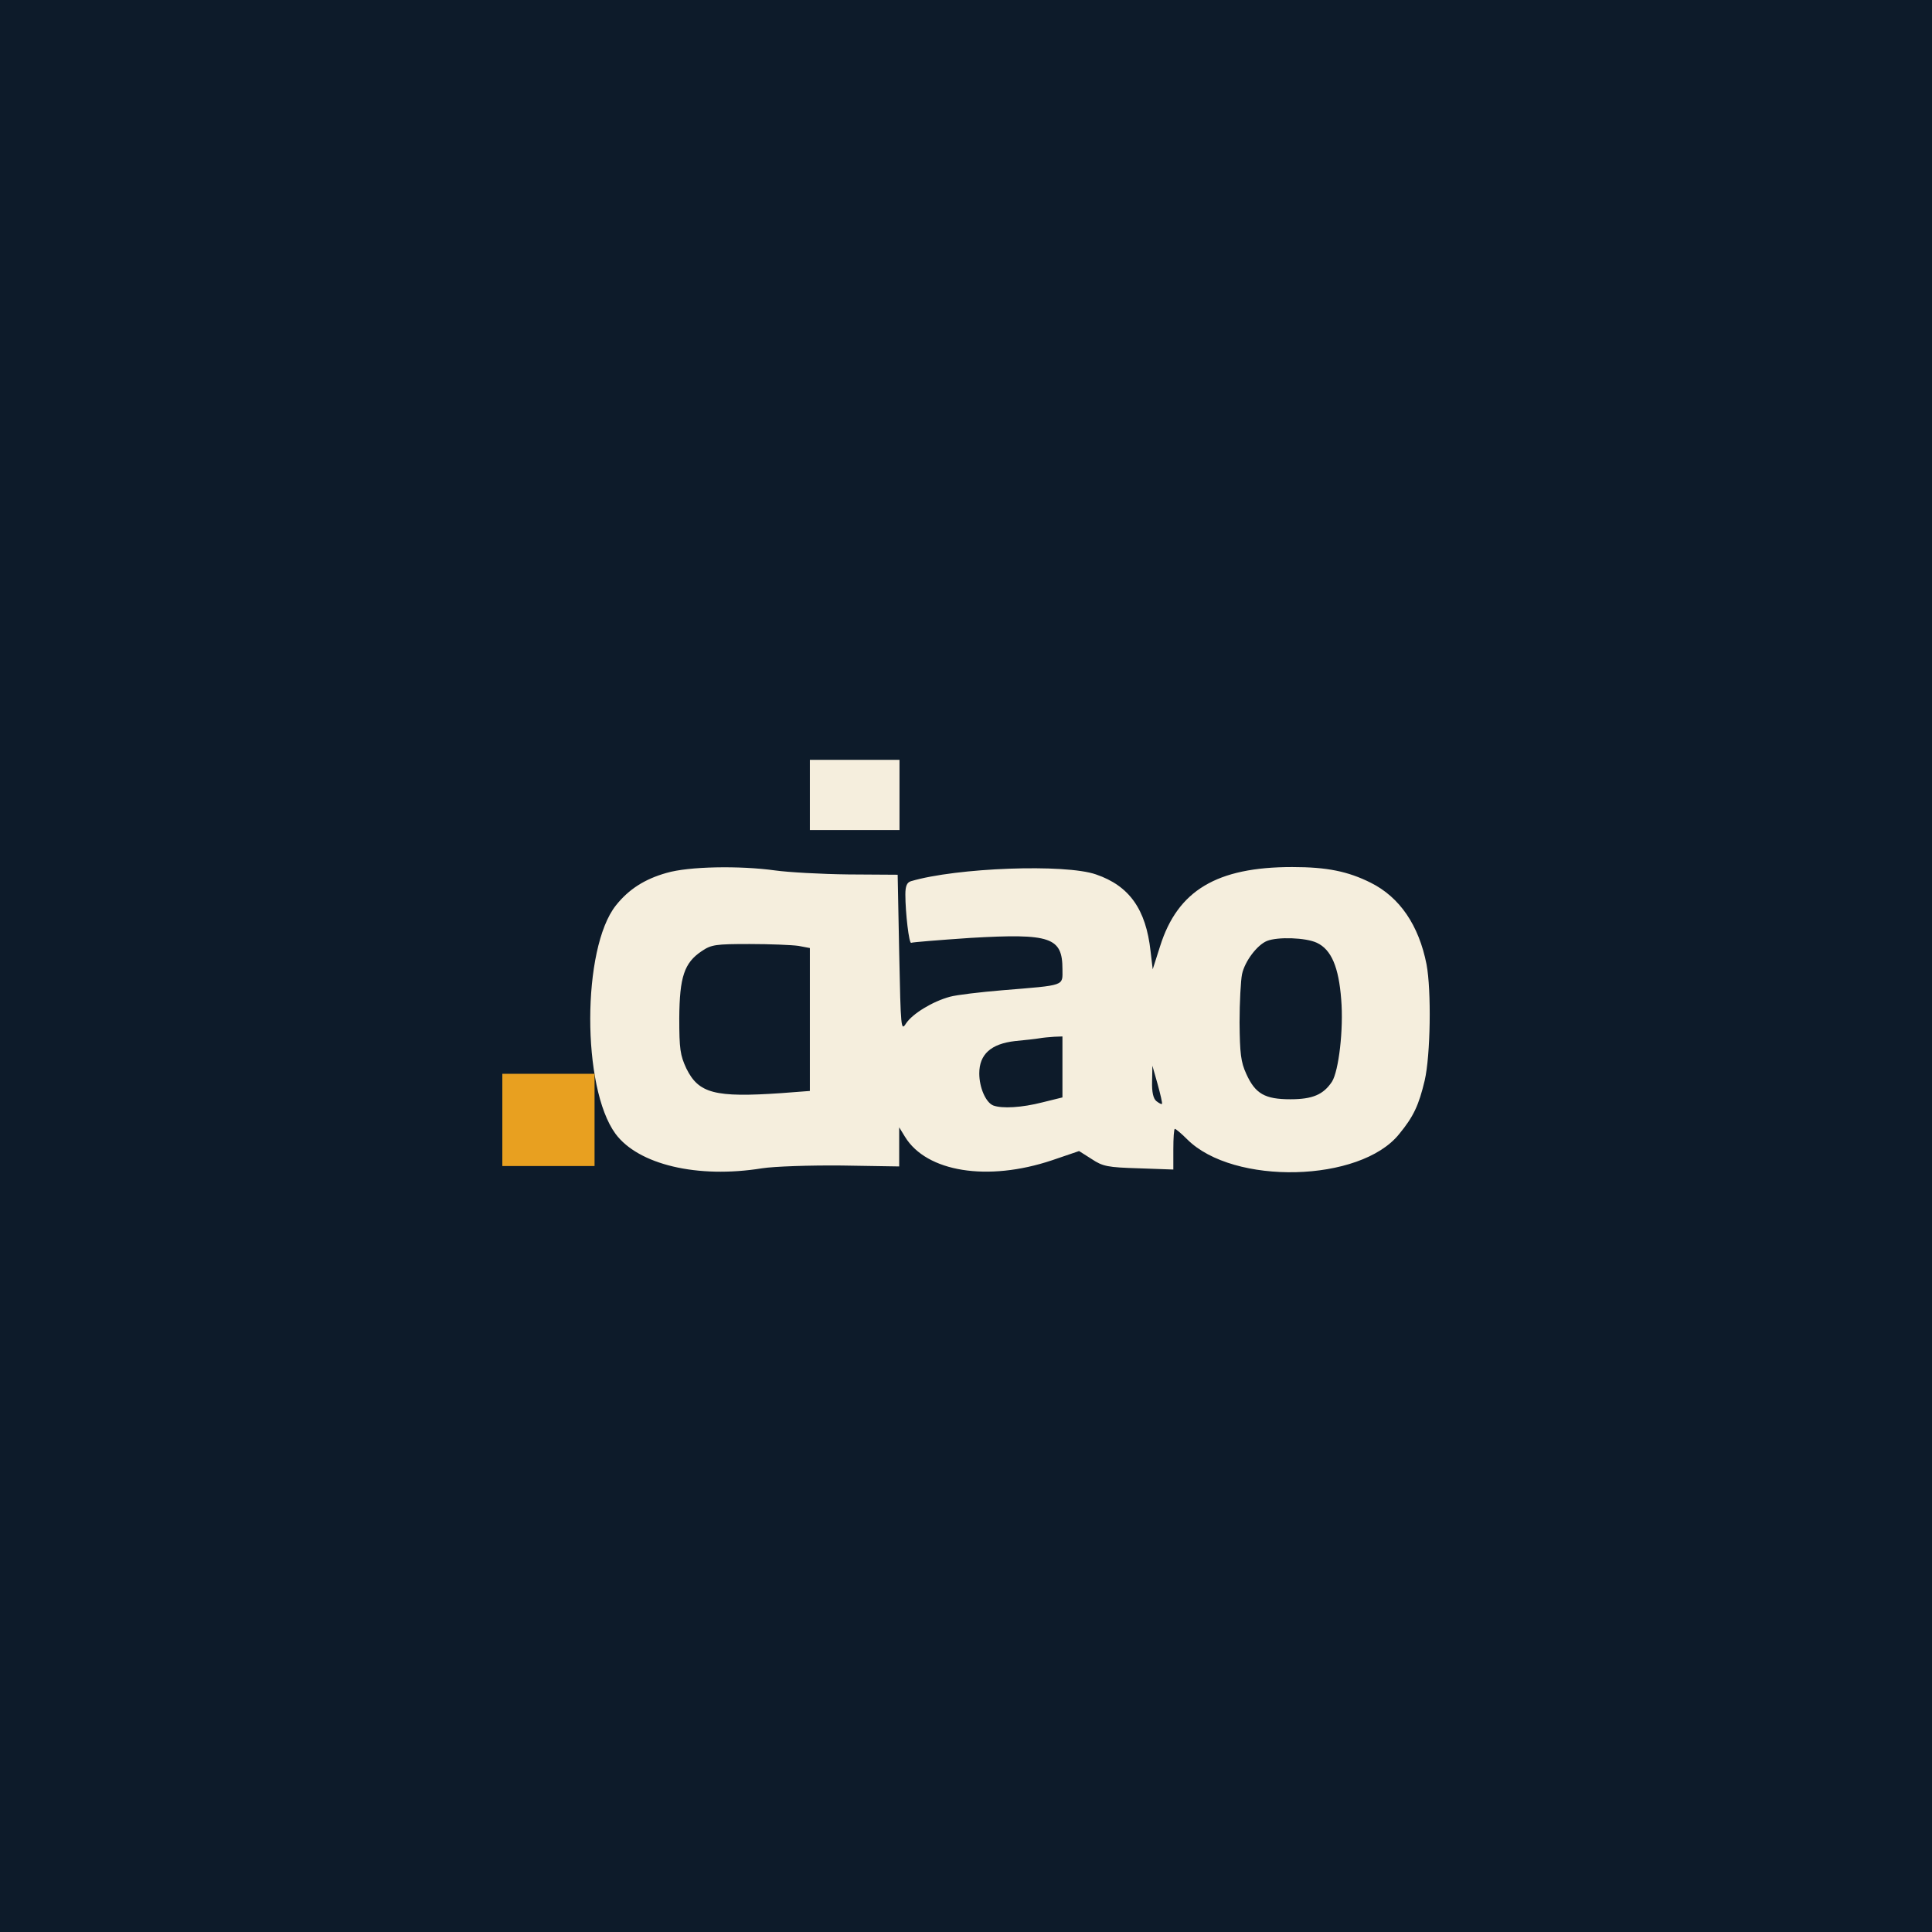
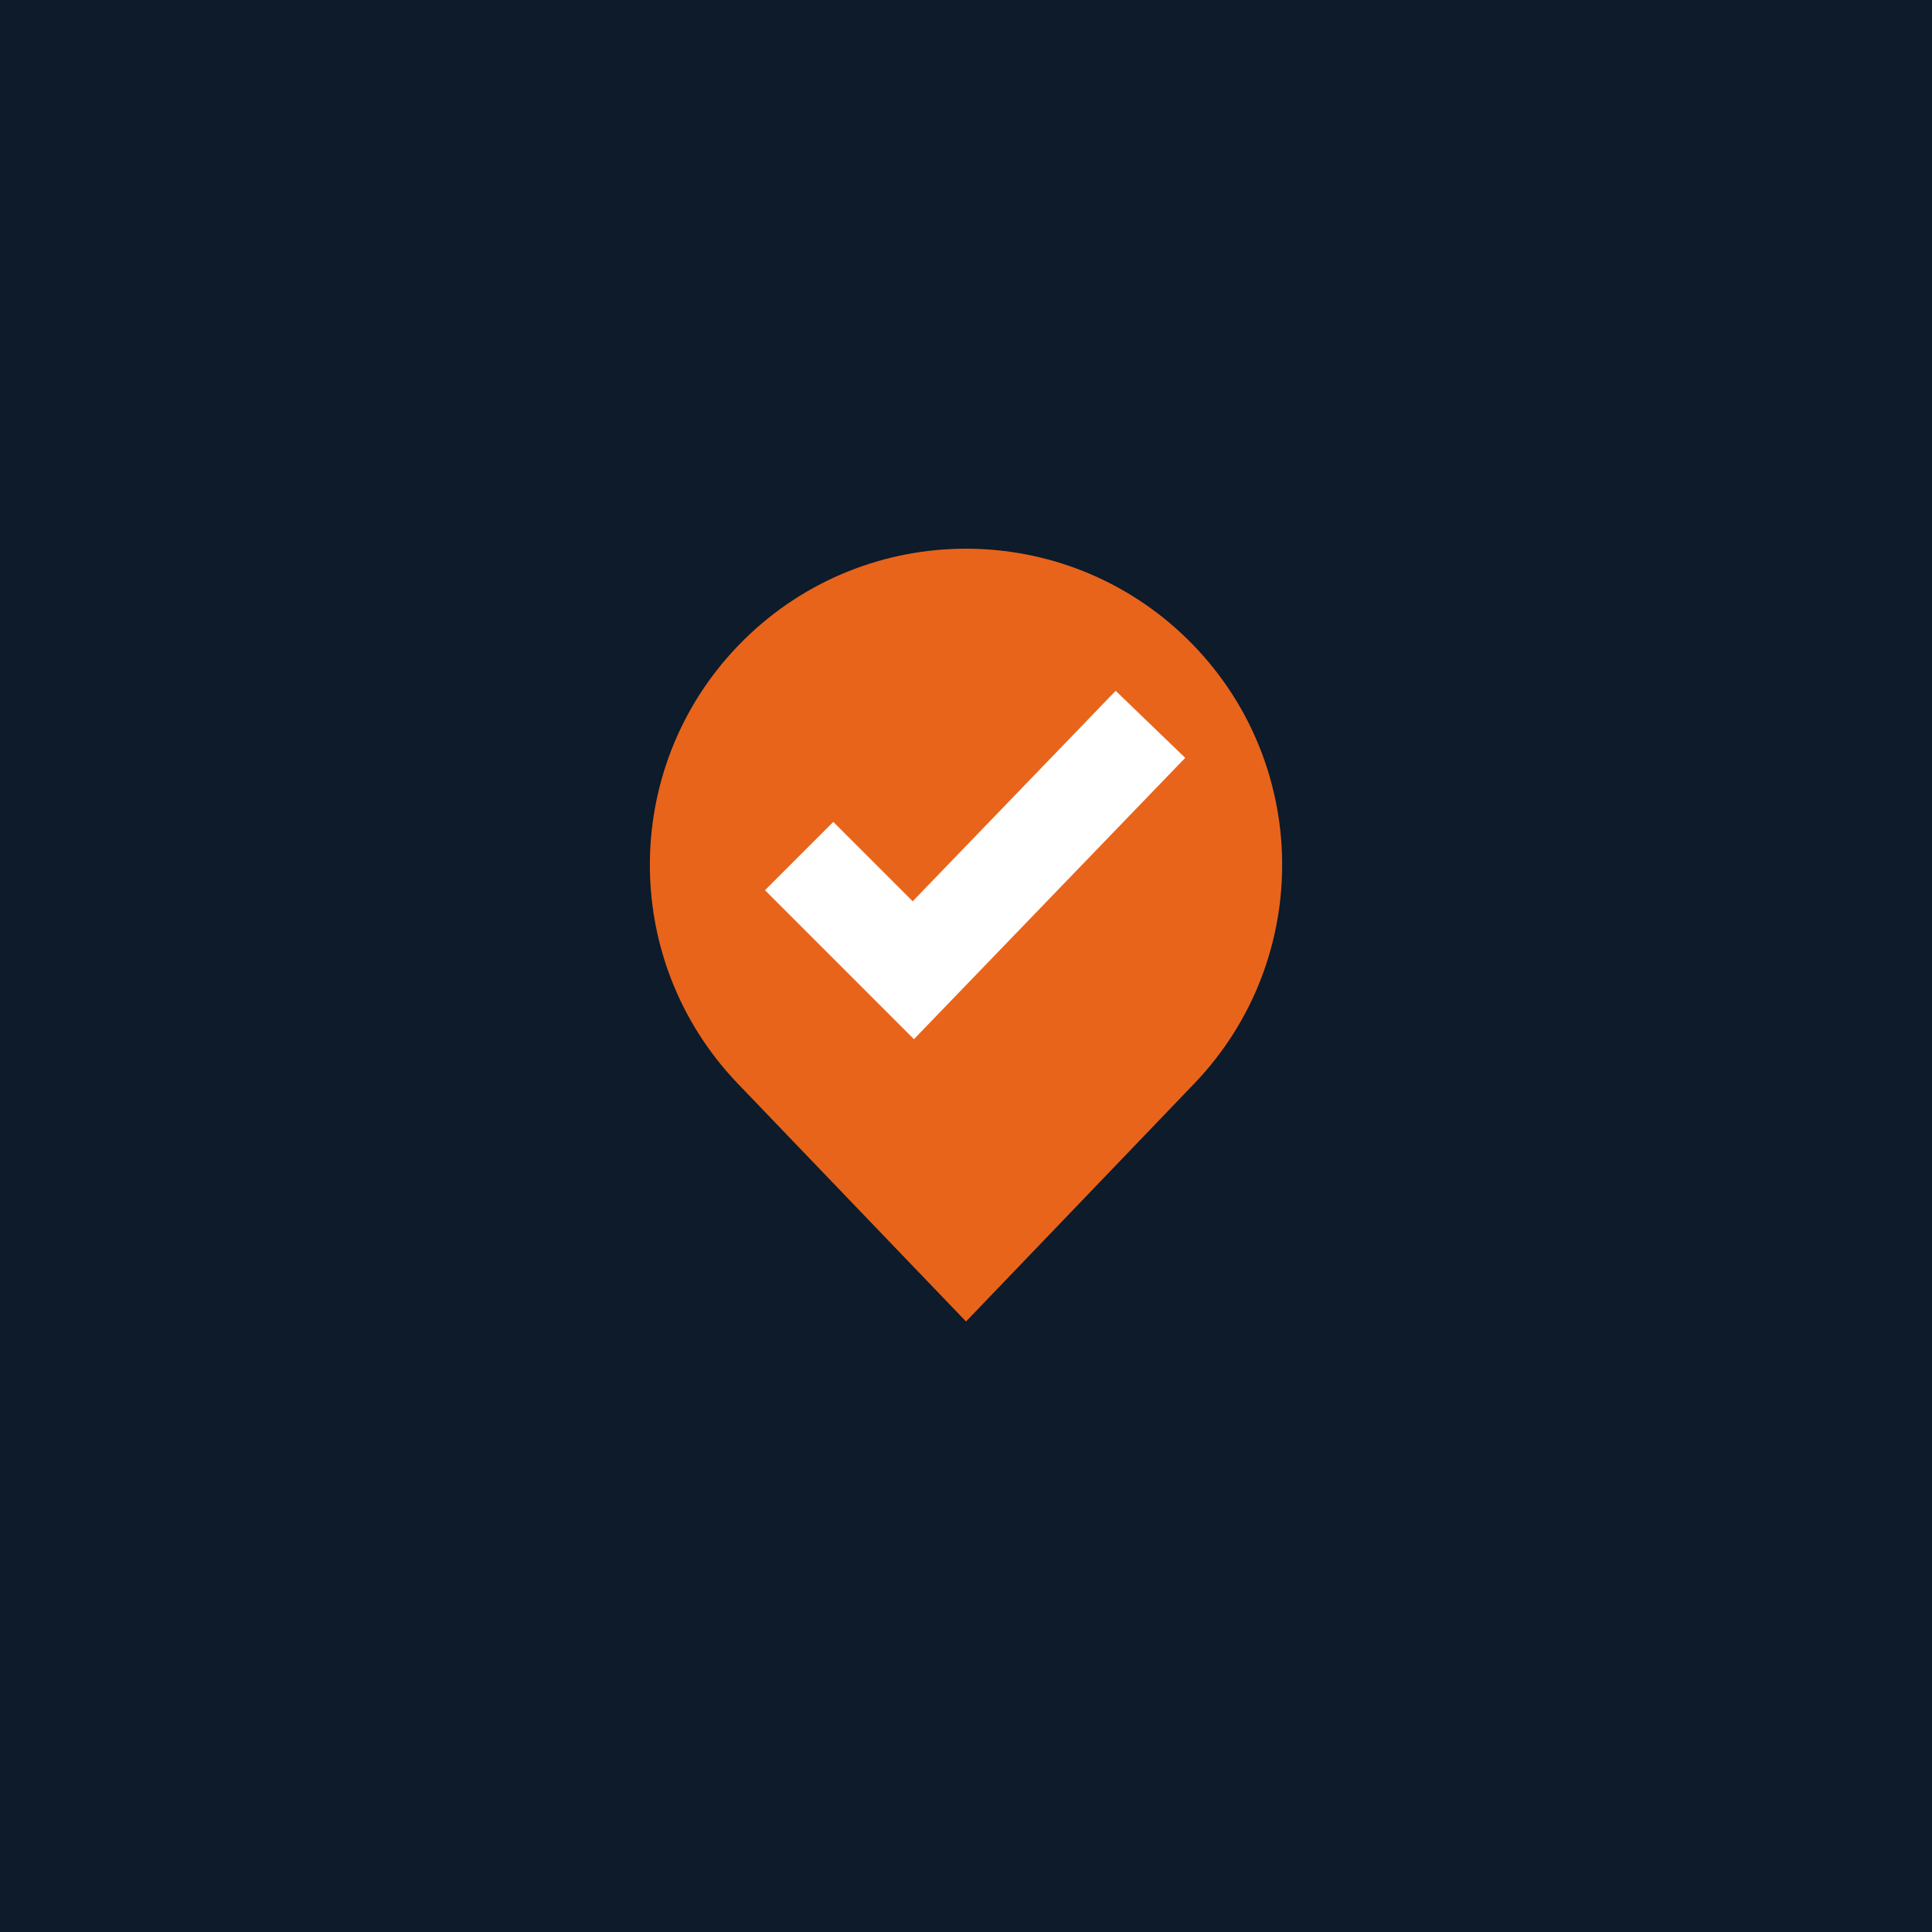
<svg xmlns="http://www.w3.org/2000/svg" viewBox="0 0 512 512" width="512" height="512">
  <rect width="512" height="512" fill="#0d1b2a" />
-   <g transform="translate(100.34 175.08) scale(0.8163)">
-     <g fill="#f5eedd">
-       <path d="M93.5 68.898 C86.398 70.898 81.199 74.199 77 79.5 C66 93.398 65.898 138.602 76.898 153.602 C84.297 163.602 103.5 168.203 124.5 164.801 C128.398 164.199 139.898 163.801 150.301 163.902 L169 164.203 L169 151.504 L170.898 154.605 C177.898 166.004 197.699 169.207 218.598 162.207 L227.398 159.207 L231.5 161.809 C235.102 164.207 236.699 164.508 246.801 164.809 L258 165.207 L258 158.605 C258 155.004 258.199 152.004 258.5 152.004 C258.801 152.004 260.602 153.504 262.5 155.402 C277.5 170.402 318.699 169.402 331.301 153.703 C336 148.004 337.699 144.305 339.602 136.305 C341.5 128.105 341.801 107.105 340.203 98.605 C337.703 85.906 331.504 76.805 322.102 72.105 C314.703 68.406 307.902 67.004 296.602 67.004 C272.102 67.004 259.402 74.605 253.703 92.703 L251.305 100.203 L250.605 94.305 C249.105 80.703 243.707 73.105 232.906 69.406 C222.906 65.906 187.605 67.207 172.805 71.605 C171.504 72.004 171.004 73.207 171.004 75.906 C171.004 81.906 172.203 92.008 172.902 91.605 C173.203 91.406 181.902 90.707 192.203 90.004 C218.203 88.504 222.004 89.805 222.004 100.203 C222.004 105.703 223.203 105.305 202.504 107.004 C195.305 107.605 187.703 108.504 185.504 109.105 C179.902 110.605 173.305 114.605 171.203 117.805 C169.602 120.305 169.504 119.605 169.004 95.004 L168.504 69.504 L152.504 69.402 C143.703 69.301 133.004 68.703 128.703 68.102 C117.102 66.5 100.602 66.801 93.504 68.902 Z M304.602 91.598 C309.301 93.797 311.703 99.496 312.5 109.996 C313.301 119.695 311.699 133.195 309.5 136.695 C306.699 140.895 303.199 142.395 296 142.395 C287.699 142.395 284.602 140.594 281.699 134.195 C279.898 130.297 279.598 127.496 279.5 117.496 C279.5 110.895 279.898 103.797 280.301 101.797 C281.199 97.598 285.199 92.297 288.402 90.996 C291.902 89.598 301.004 89.895 304.602 91.598 Z M136.301 92.598 L140 93.297 L140 139.695 L130.801 140.395 C109.102 141.895 103.902 140.496 99.902 132.395 C97.902 128.094 97.602 126.094 97.602 115.996 C97.703 102.695 99.203 98.098 104.902 94.297 C108.004 92.195 109.402 91.996 120.402 91.996 C127.102 91.996 134.203 92.297 136.301 92.598 Z M222 131.898 L222 141.797 L215.5 143.398 C208.898 145.098 202.398 145.5 199.5 144.398 C197.102 143.398 195 138.598 195 134 C195 127.801 198.801 124.398 206.602 123.5 C209.801 123.199 213.402 122.801 214.5 122.602 C215.602 122.402 217.699 122.203 219.301 122.102 L222 122 Z M254.301 143.898 C254.199 144.098 253.402 143.699 252.5 143 C251.5 142.199 251 140.102 251.102 136.602 L251.203 131.5 L252.902 137.5 C253.801 140.801 254.504 143.699 254.301 143.898 Z M254.301 143.898" />
-       <rect x="140" y="32.2" width="29.1" height="22.8" />
-     </g>
-     <rect x="40.16" y="134.13" width="29.94" height="29.94" fill="#e8a020" />
+   <g transform="translate(172.22 145.41) scale(2.3273)">
+     <path d="M36 88L61.98 60.92A36 36 0 1 0 10.02 60.92Z" fill="#e8641b" />
+     <path d="M17 35L30 48L57 20" fill="none" stroke="#ffffff" stroke-width="11" stroke-linecap="butt" stroke-linejoin="miter" />
  </g>
</svg>
